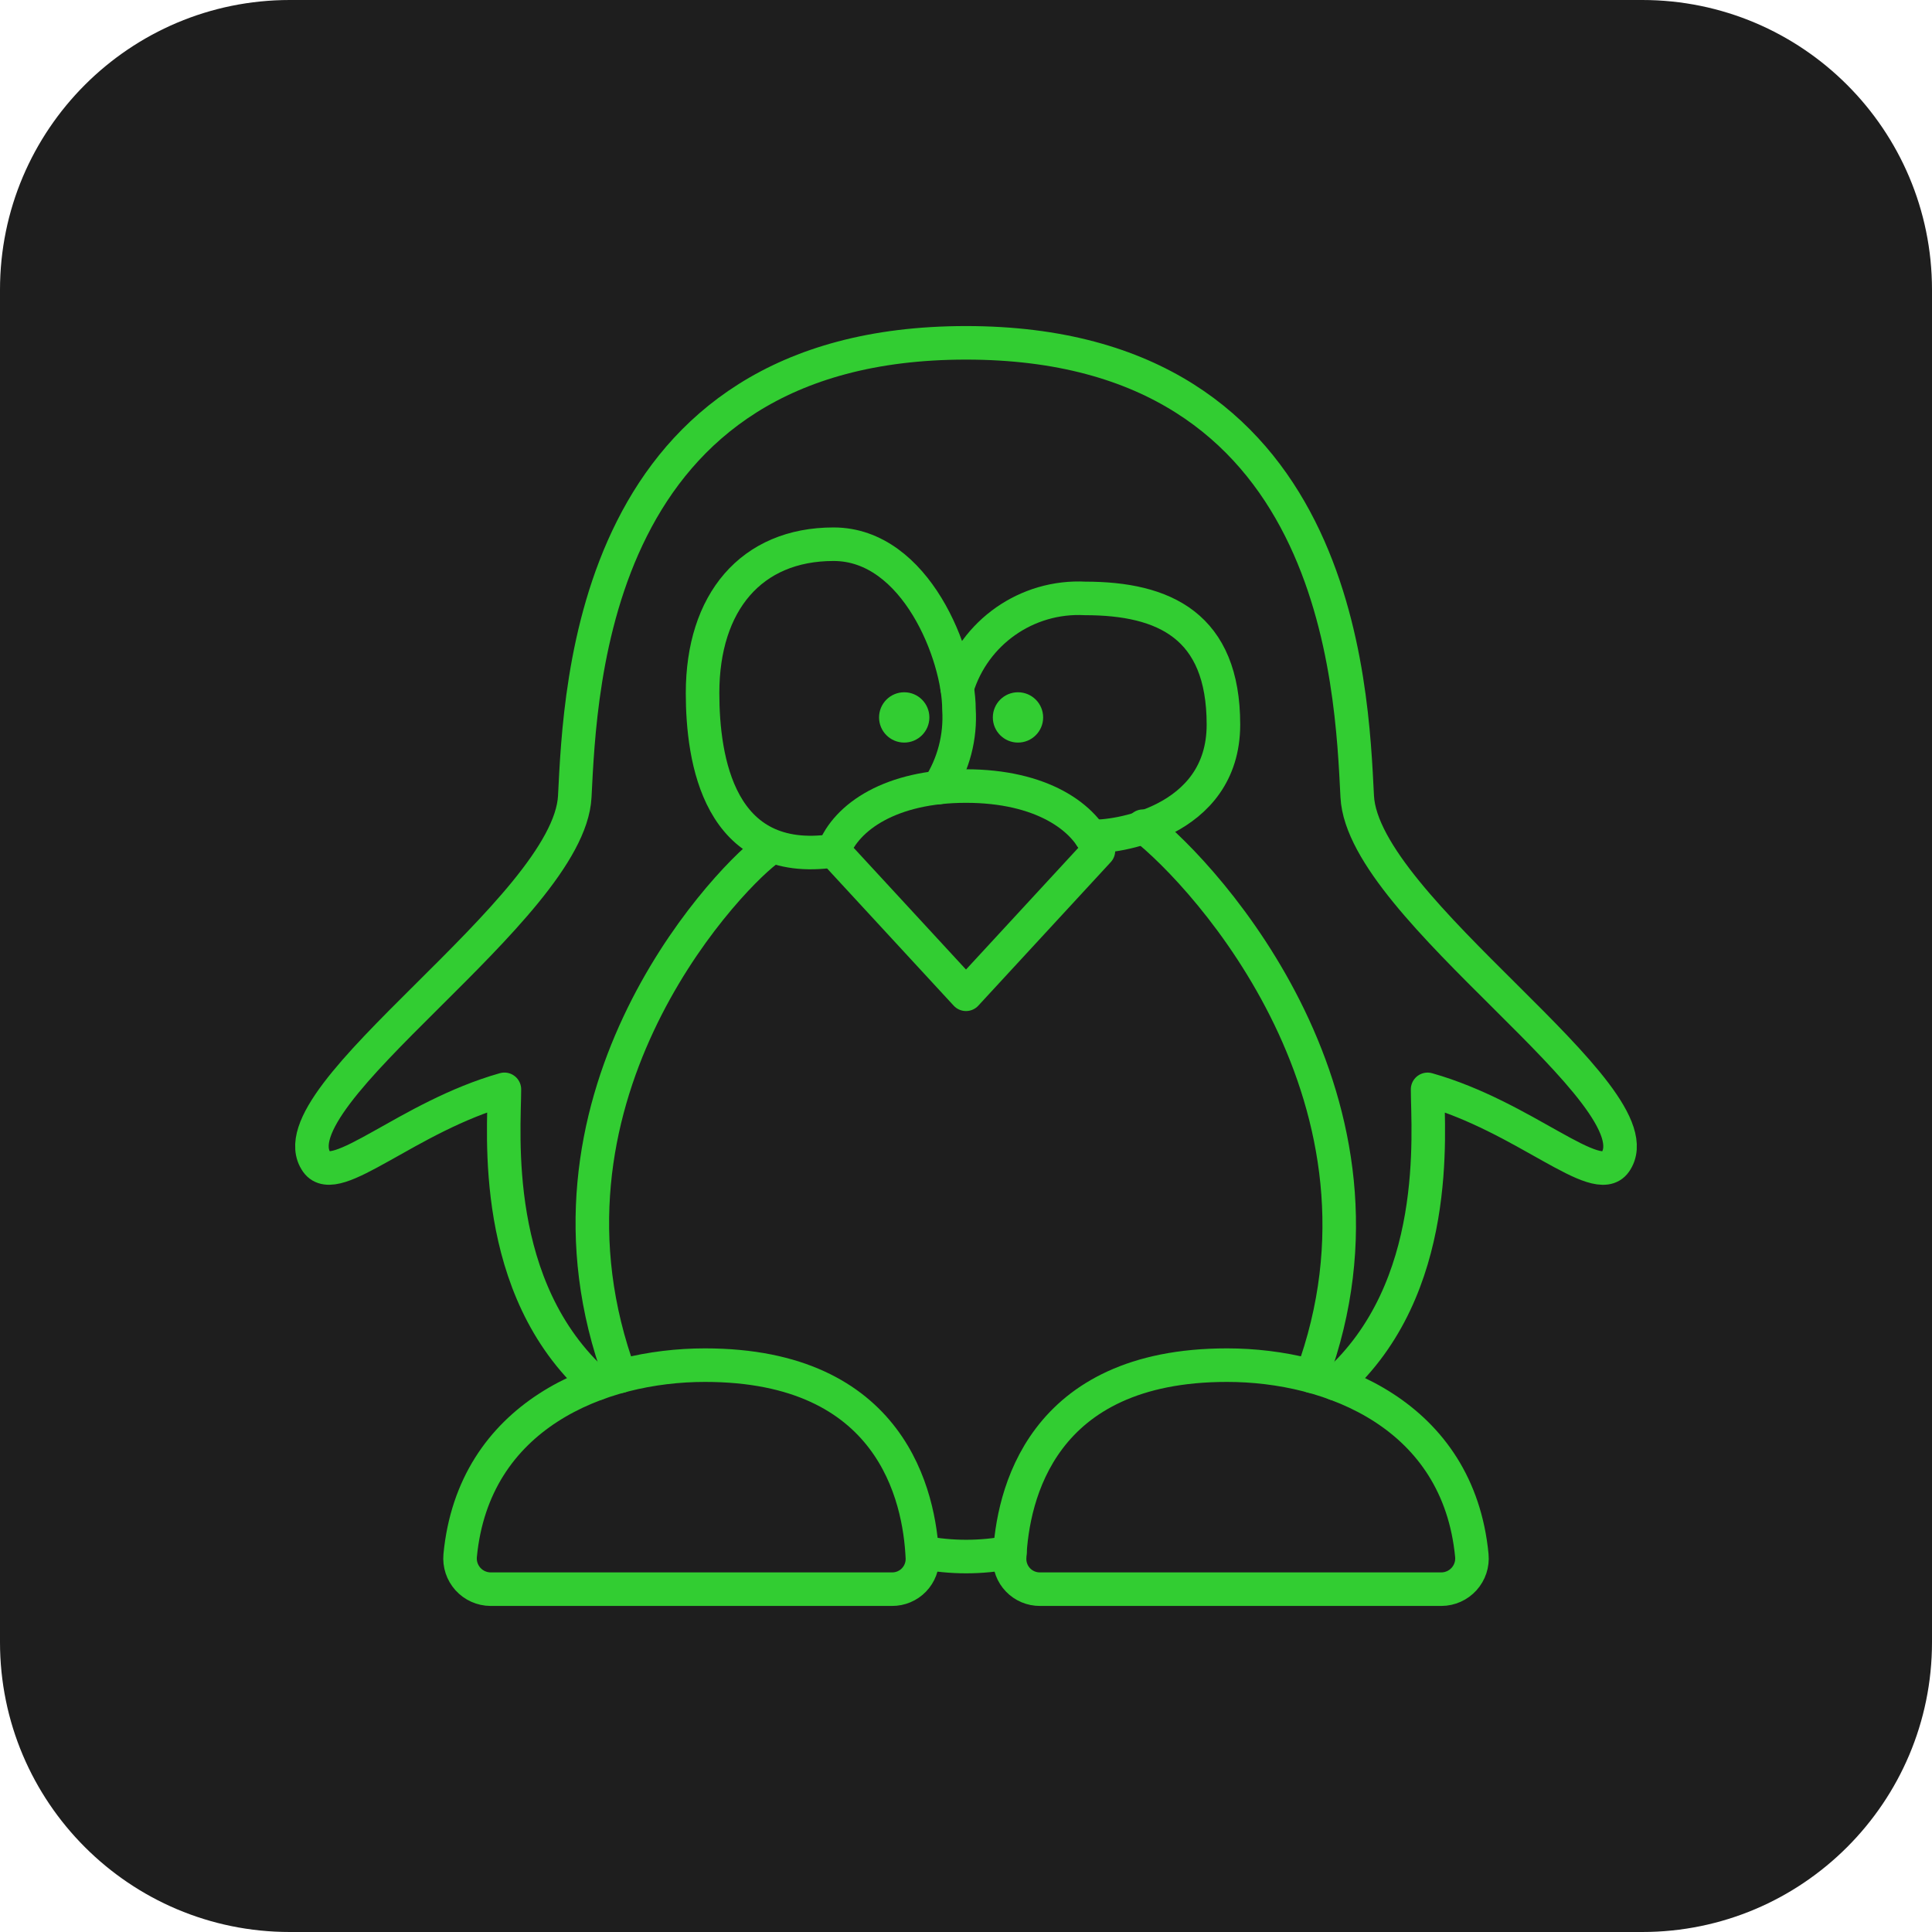
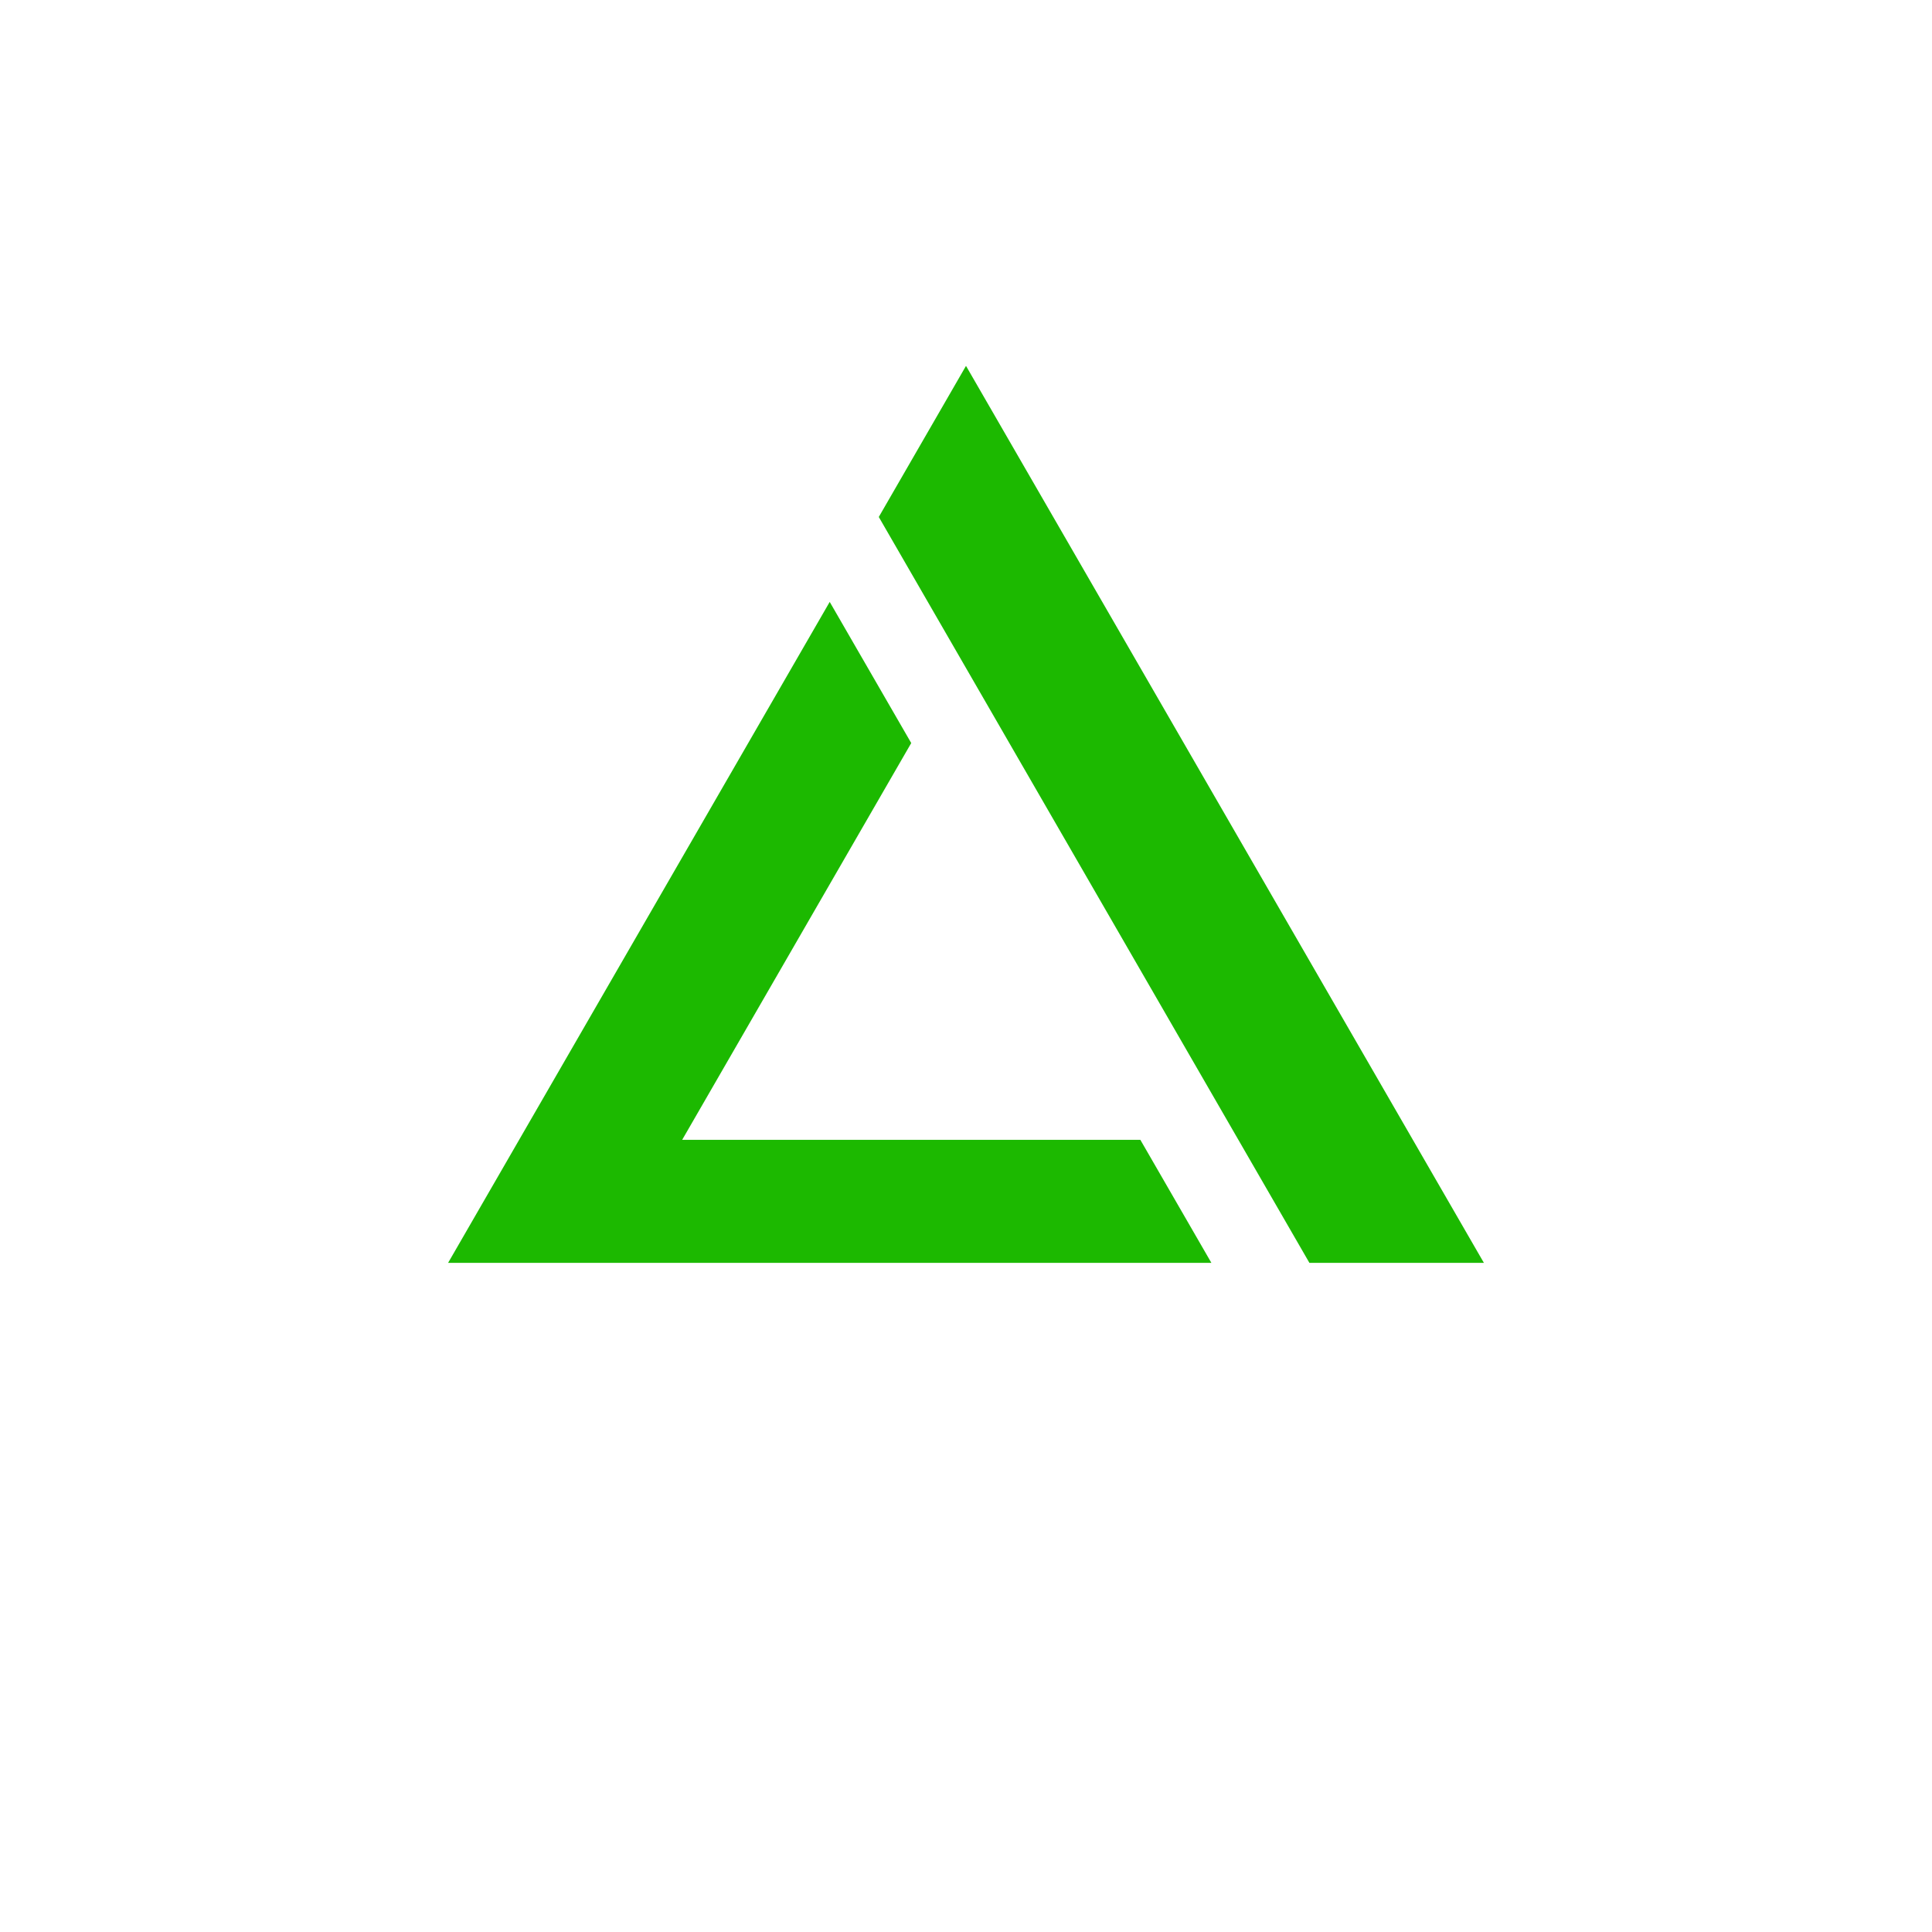
- <svg xmlns="http://www.w3.org/2000/svg" width="256px" height="256px" viewBox="-4.8 -4.8 57.60 57.60" fill="#000000">
-   <g id="SVGRepo_bgCarrier" stroke-width="0">
-     <rect x="-4.8" y="-4.8" width="57.60" height="57.60" rx="8.64" fill="#1e1e1e" strokewidth="0" />
-   </g>
-   <g id="SVGRepo_tracerCarrier" stroke-linecap="round" stroke-linejoin="round" />
-   <g id="SVGRepo_iconCarrier">
-     <defs>
-       <style>.a{fill:none;stroke:#32CD32;stroke-linecap:round;stroke-linejoin:round;}.b{fill:#32CD32;}</style>
-     </defs>
-     <path class="a" d="M16.218,35.9c-3.137,0-6.898,1.496-7.299,5.677a.916.916,0,0,0,.906,1.002h11.97A.9.9,0,0,0,22.7,41.643C22.617,39.805,21.787,35.9,16.218,35.9Z" />
-     <path class="a" d="M18.051,20.564c-1.35,1.037-7.369,7.51-4.359,15.667" />
-     <path class="a" d="M31.782,35.9c3.137,0,6.898,1.496,7.299,5.677a.916.916,0,0,1-.906,1.002h-11.97A.9.9,0,0,1,25.3,41.643C25.383,39.805,26.213,35.9,31.782,35.9Z" />
-     <path class="a" d="M35.015,36.456c3.185-2.844,2.747-7.525,2.747-8.778,2.893.82,5.031,2.971,5.594,2.17,1.374-1.953-7.519-7.546-7.692-10.899C35.495,15.669,35.171,5.421,24,5.421S12.505,15.669,12.336,18.948c-.172,3.353-9.066,8.946-7.692,10.899.564.801,2.701-1.35,5.594-2.17,0,1.254-.438,5.935,2.747,8.778" />
-     <path class="a" d="M29.276,19.832c1.932,1.503,8.042,8.242,5.032,16.398" />
-     <path class="a" d="M24,24.843l3.948-4.279c-.386-1.013-1.712-1.929-3.948-1.929s-3.562.916-3.948,1.929Z" />
-     <path class="a" d="M20.052,20.564c-3.424.506-3.906-2.725-3.906-4.702,0-2.701,1.447-4.437,3.906-4.437S23.79,14.753,23.79,16.344A3.849,3.849,0,0,1,23.181,18.68" />
-     <path class="a" d="M27.721,20.133c.675.048,3.954-.389,3.954-3.331s-1.76-3.761-4.123-3.761a3.786,3.786,0,0,0-3.816,2.668" />
-     <path class="a" d="M22.701,41.481a6.837,6.837,0,0,0,2.608,0" />
-     <circle class="b" cx="22.158" cy="16.589" r="0.75" />
-     <circle class="b" cx="25.55" cy="16.589" r="0.75" />
+ <svg xmlns="http://www.w3.org/2000/svg" width="211.67mm" height="211.667mm" viewBox="0 0 211.67 211.667" version="1.1" id="svg1" xml:space="preserve">
+   <defs id="defs1" />
+   <g id="layer1" transform="translate(-4683.028,-2811.28)">
+     <g id="g189" transform="matrix(6.928873,0,0,6.928873,-21317.232,-9389.057)" style="stroke-width:0.144">
+       <rect style="fill:none;fill-opacity:1;stroke:none;stroke-width:0.046;stroke-linecap:square;stroke-dasharray:none;stroke-dashoffset:0;stroke-opacity:1;paint-order:stroke markers fill" id="rect189" width="30.549" height="30.549" x="3752.452" y="1760.797" rx="0" ry="0" />
+       <path id="path189" style="fill:#1cb900;fill-opacity:1;stroke:none;stroke-width:0.08;stroke-linecap:round;stroke-linejoin:round;paint-order:fill markers stroke" d="m 3767.726,1766.582 -1.379,2.389 6.809,11.794 h 2.759 z m -2.155,3.732 -6.034,10.451 h 12.069 l -1.123,-1.945 h -7.245 l 3.622,-6.274 z" />
+     </g>
  </g>
</svg>
